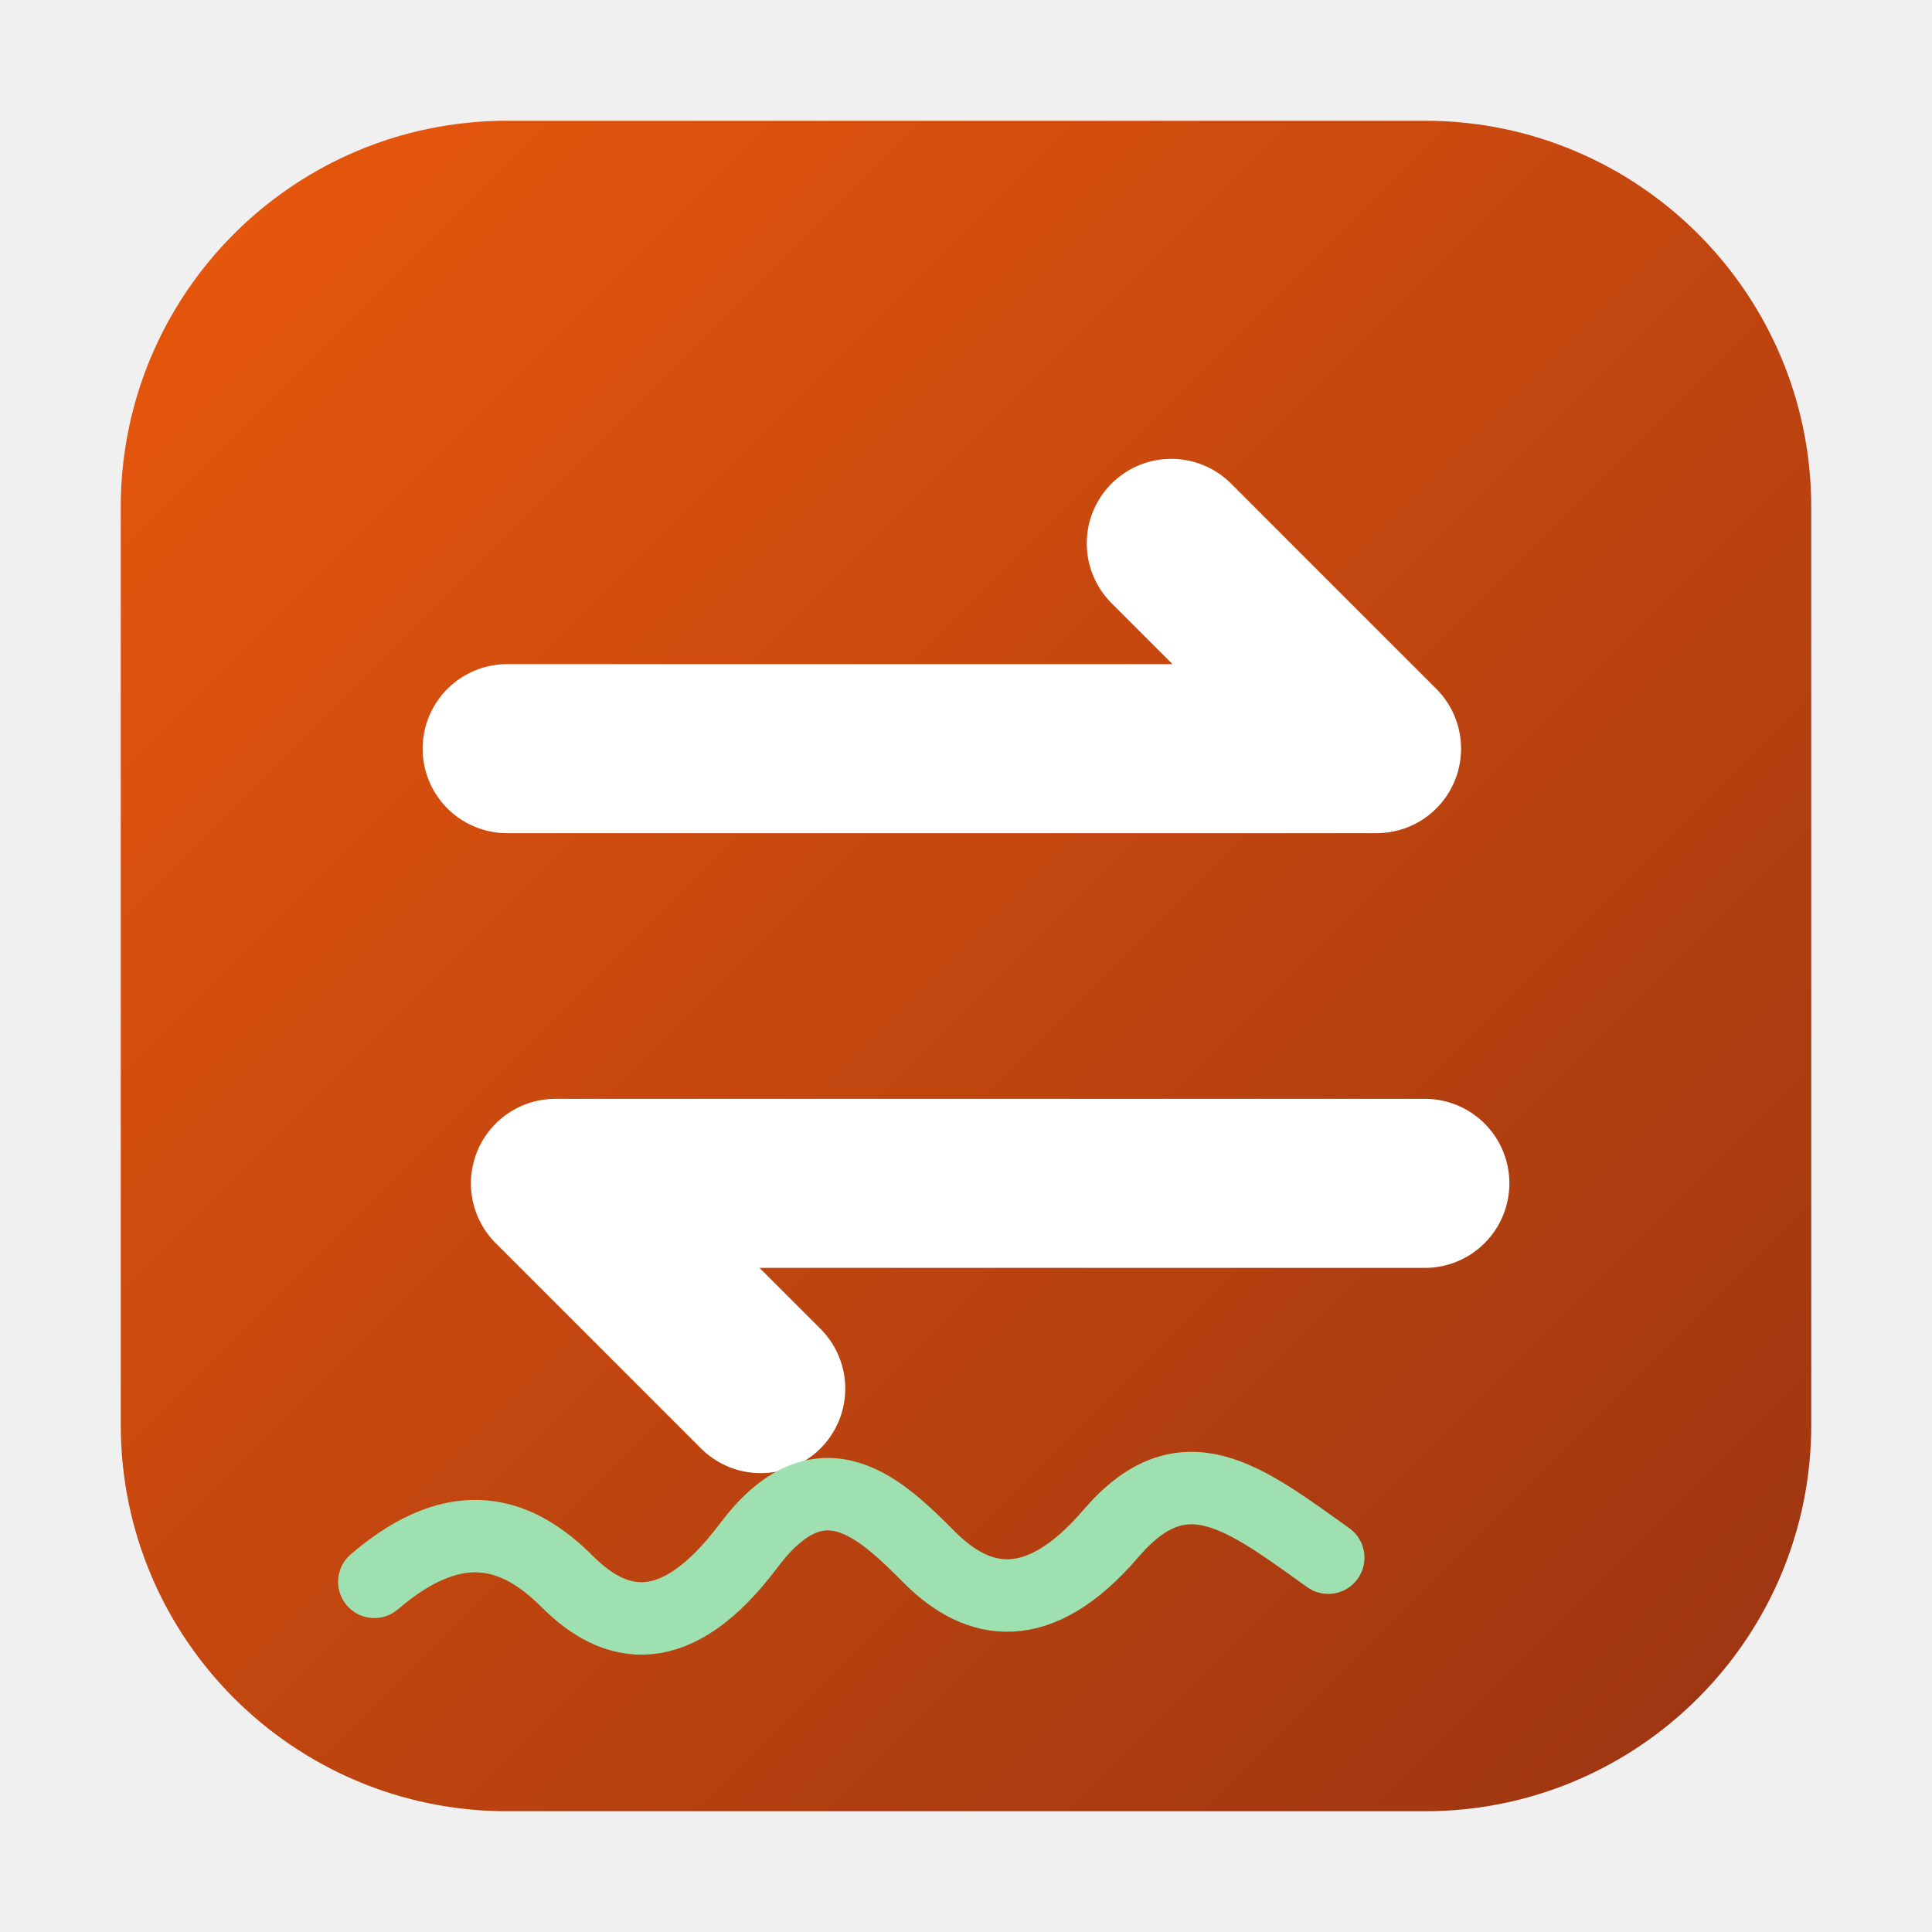
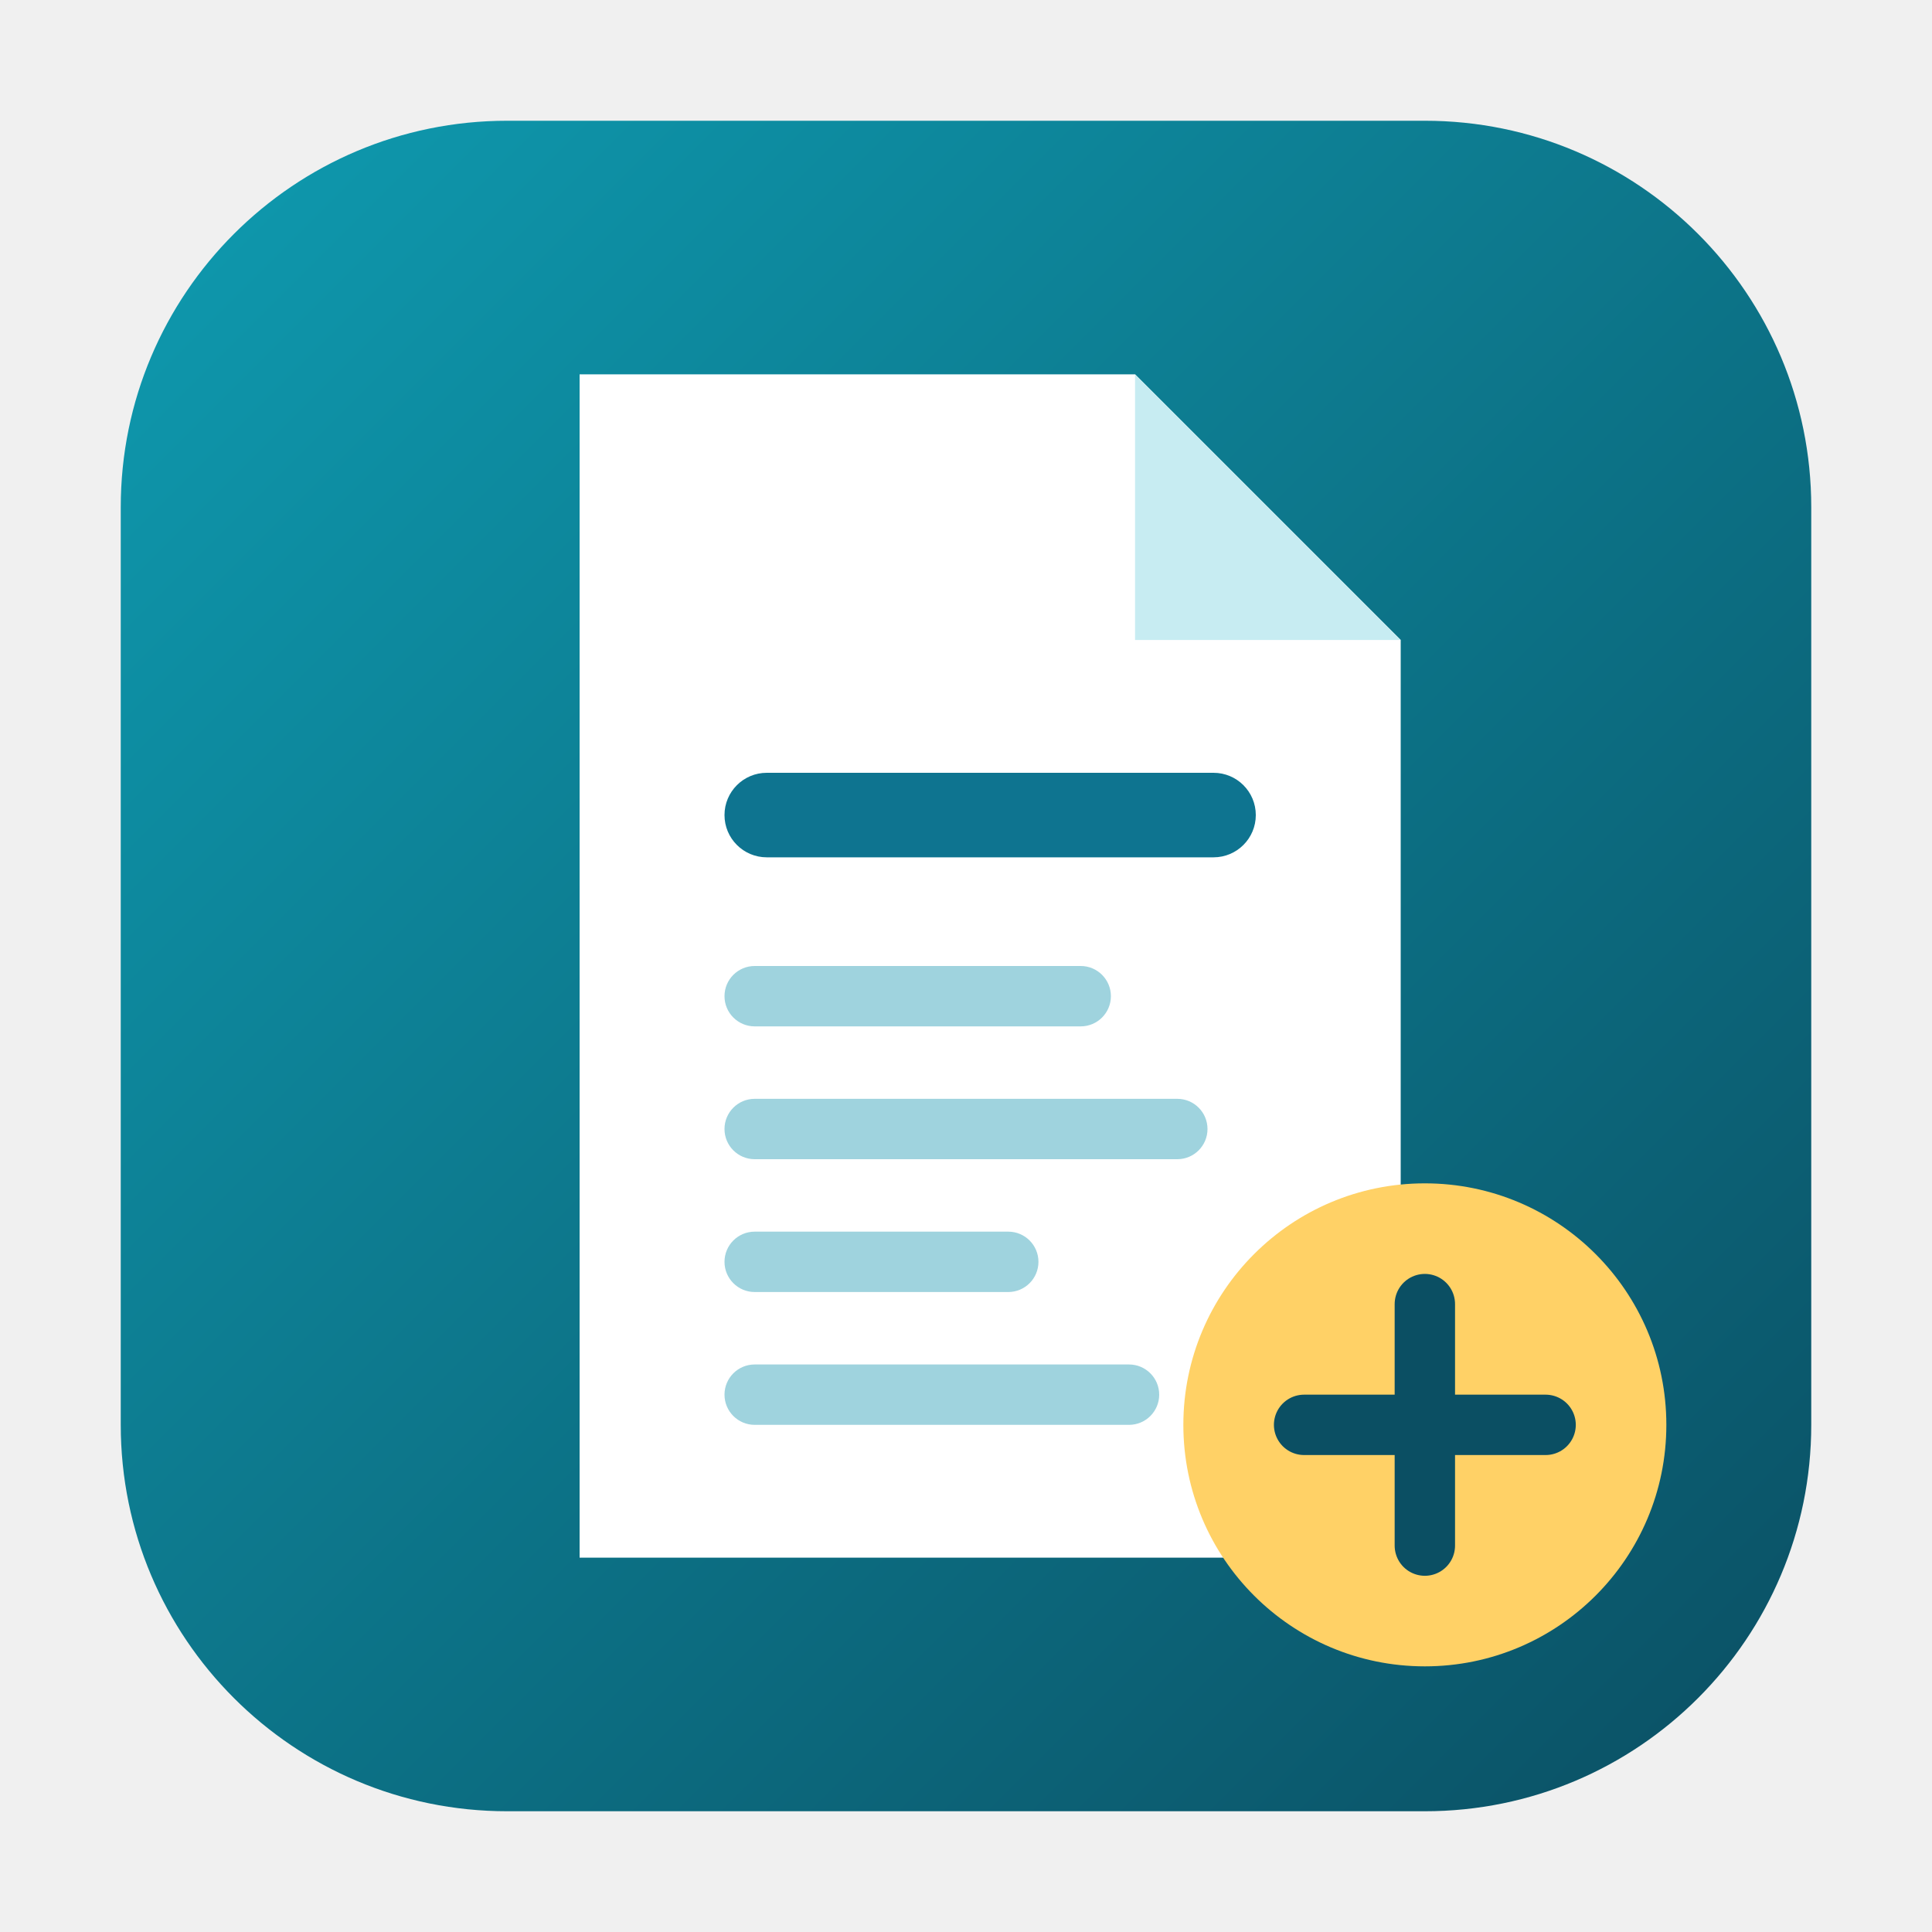
<svg xmlns="http://www.w3.org/2000/svg" viewBox="0 0 320 320" width="320" height="320">
  <defs>
    <linearGradient id="bg" x1="0" y1="0" x2="1" y2="1">
-       <stop offset="0" stop-color="#ea580c" />
-       <stop offset="1" stop-color="#9a3412" />
+       <stop offset="0" stop-color="#0e9bb0" />
+       <stop offset="1" stop-color="#0b4f63" />
    </linearGradient>
  </defs>
  <rect x="20" y="20" width="280" height="280" rx="64" fill="url(#bg)" />
-   <g fill="none" stroke="#ffffff" stroke-width="28" stroke-linecap="round" stroke-linejoin="round">
-     <path d="M84 124h144l-34-34" />
-     <path d="M236 196H92l34 34" />
-   </g>
-   <path d="M62 262c14-12 24-8 32 0s18 10 30-6 22-6 30 2 18 10 30-4 22-6 36 4" stroke="#9fe0b0" stroke-width="12" fill="none" stroke-linecap="round" stroke-linejoin="round" />
+   <path d="M96 62h92l44 44v152H96z" fill="#ffffff" />
+   <path d="M188 62v44h44" fill="#c7ecf2" />
+   <rect x="120" y="128" width="88" height="14" rx="7" fill="#0e7490" />
+   <rect x="120" y="160" width="64" height="10" rx="5" fill="#9fd3de" />
+   <rect x="120" y="182" width="80" height="10" rx="5" fill="#9fd3de" />
+   <rect x="120" y="204" width="52" height="10" rx="5" fill="#9fd3de" />
+   <rect x="120" y="226" width="72" height="10" rx="5" fill="#9fd3de" />
+   <circle cx="236" cy="236" r="40" fill="#ffd166" />
+   <path d="M236 216v40M216 236h40" stroke="#0b4f63" stroke-width="10" stroke-linecap="round" />
</svg>
